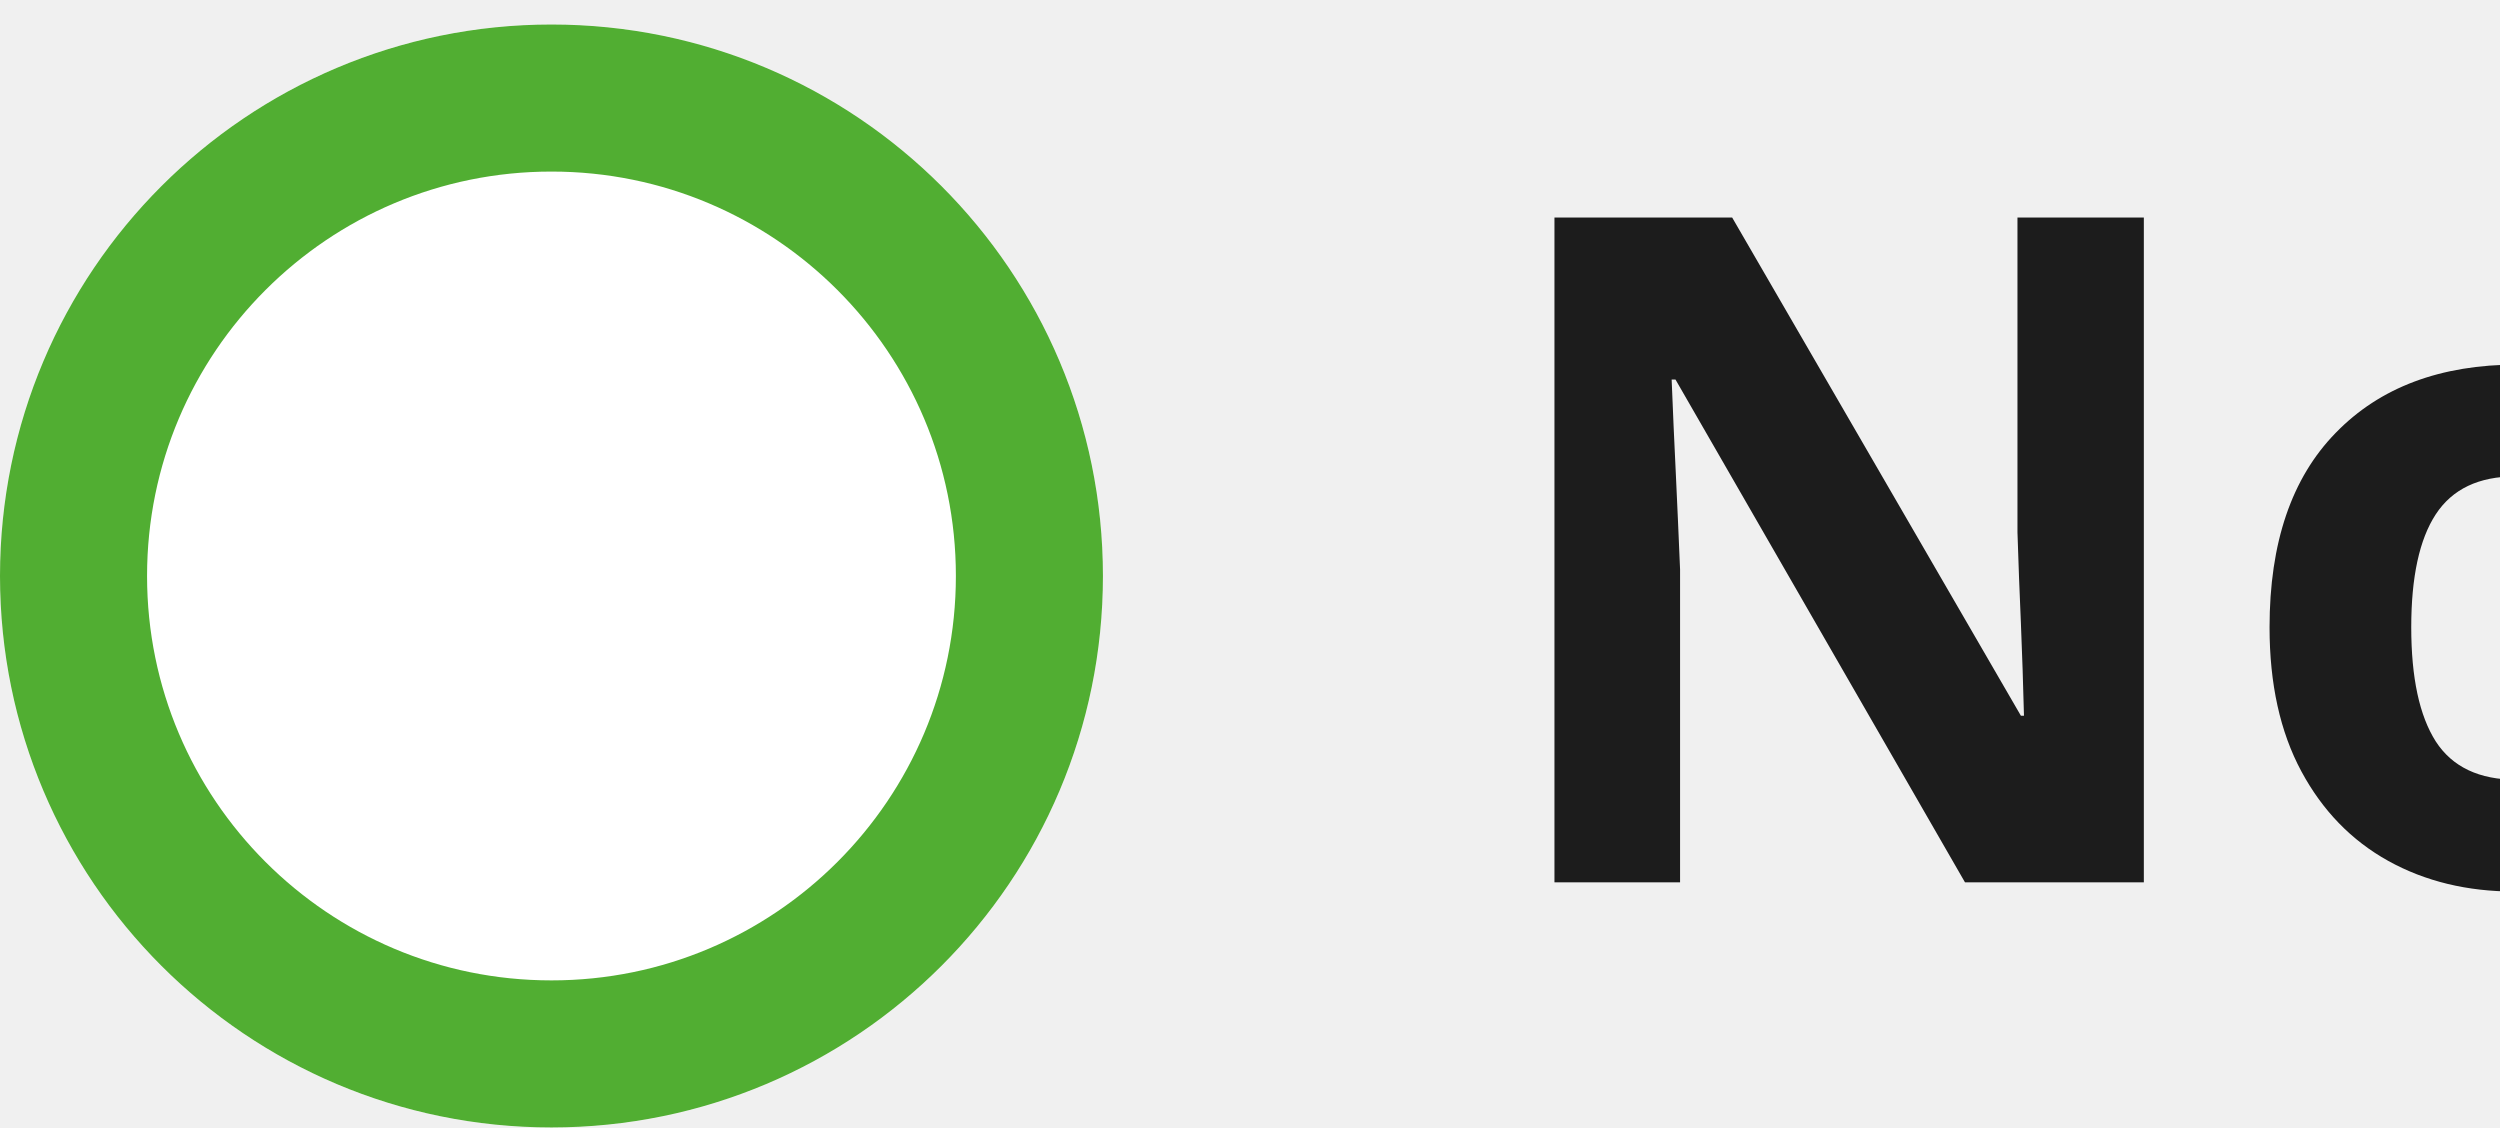
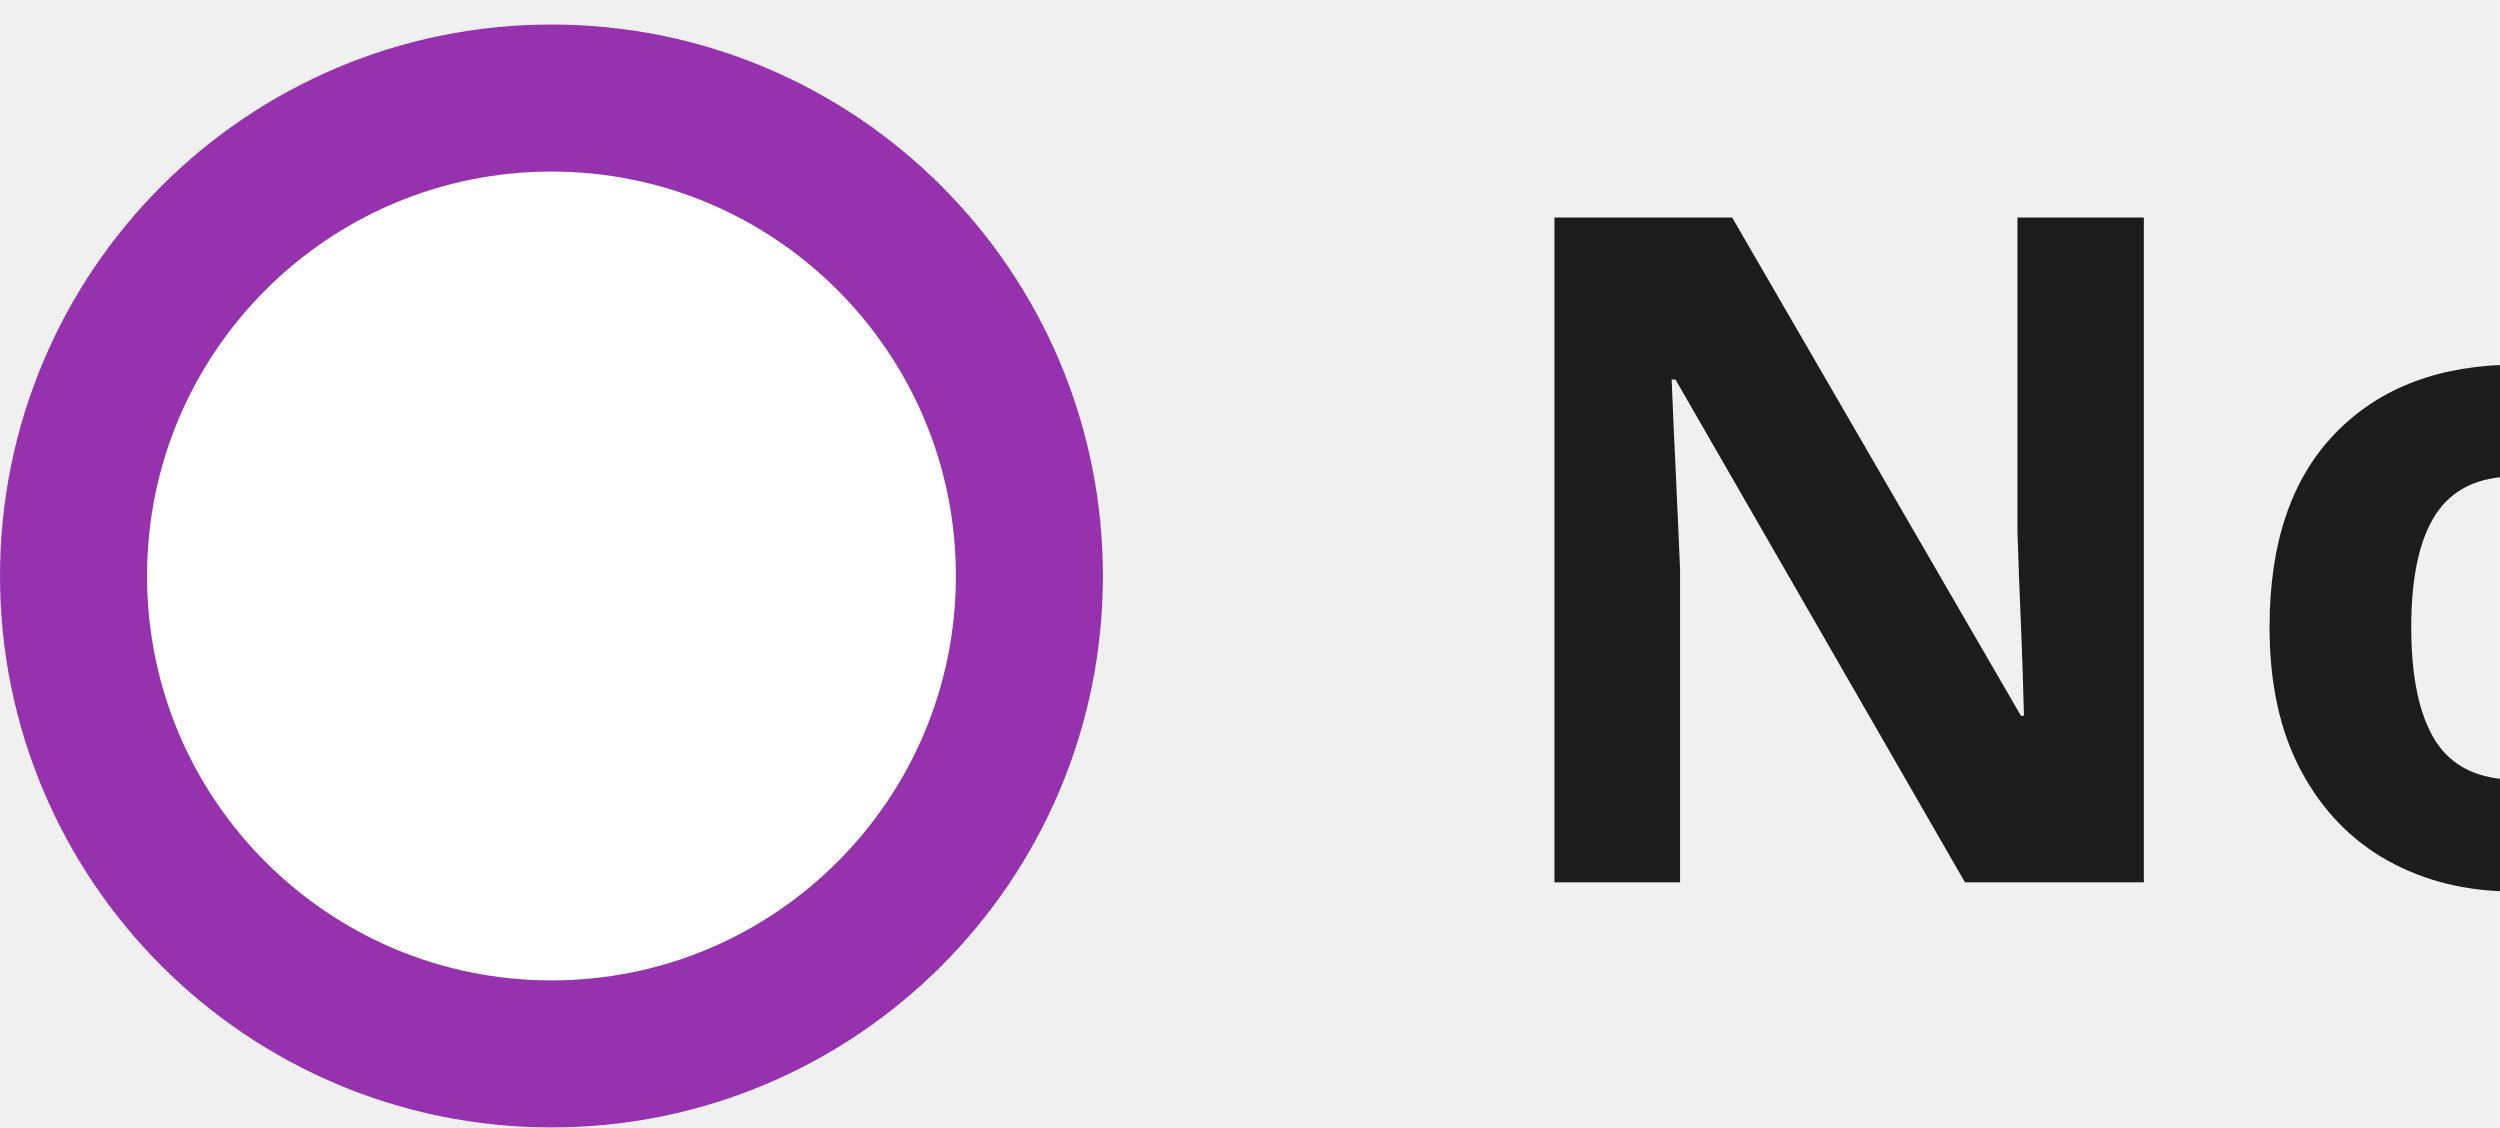
<svg xmlns="http://www.w3.org/2000/svg" width="102" height="46" viewBox="0 0 102 46">
  <g id="no_button" transform="translate(0 1)">
    <g id="Group_178" data-name="Group 178" transform="translate(-244 -444)">
-       <g id="Rectangle_6" data-name="Rectangle 6" transform="translate(244 444)" fill="#fff" stroke="#51ae32" stroke-width="6">
+       <g id="Rectangle_6" data-name="Rectangle 6" transform="translate(244 444)" fill="#fff" stroke="#9632ae" stroke-width="6">
        <rect width="45" height="45" rx="22.5" stroke="none" />
        <rect x="3" y="3" width="39" height="39" rx="19.5" fill="none" />
      </g>
      <text id="No" transform="translate(304 479)" fill="#1c1c1c" font-size="38" font-family="Screwfix-Bold, Screwfix" font-weight="700">
        <tspan x="0" y="0">No</tspan>
      </text>
    </g>
  </g>
</svg>
